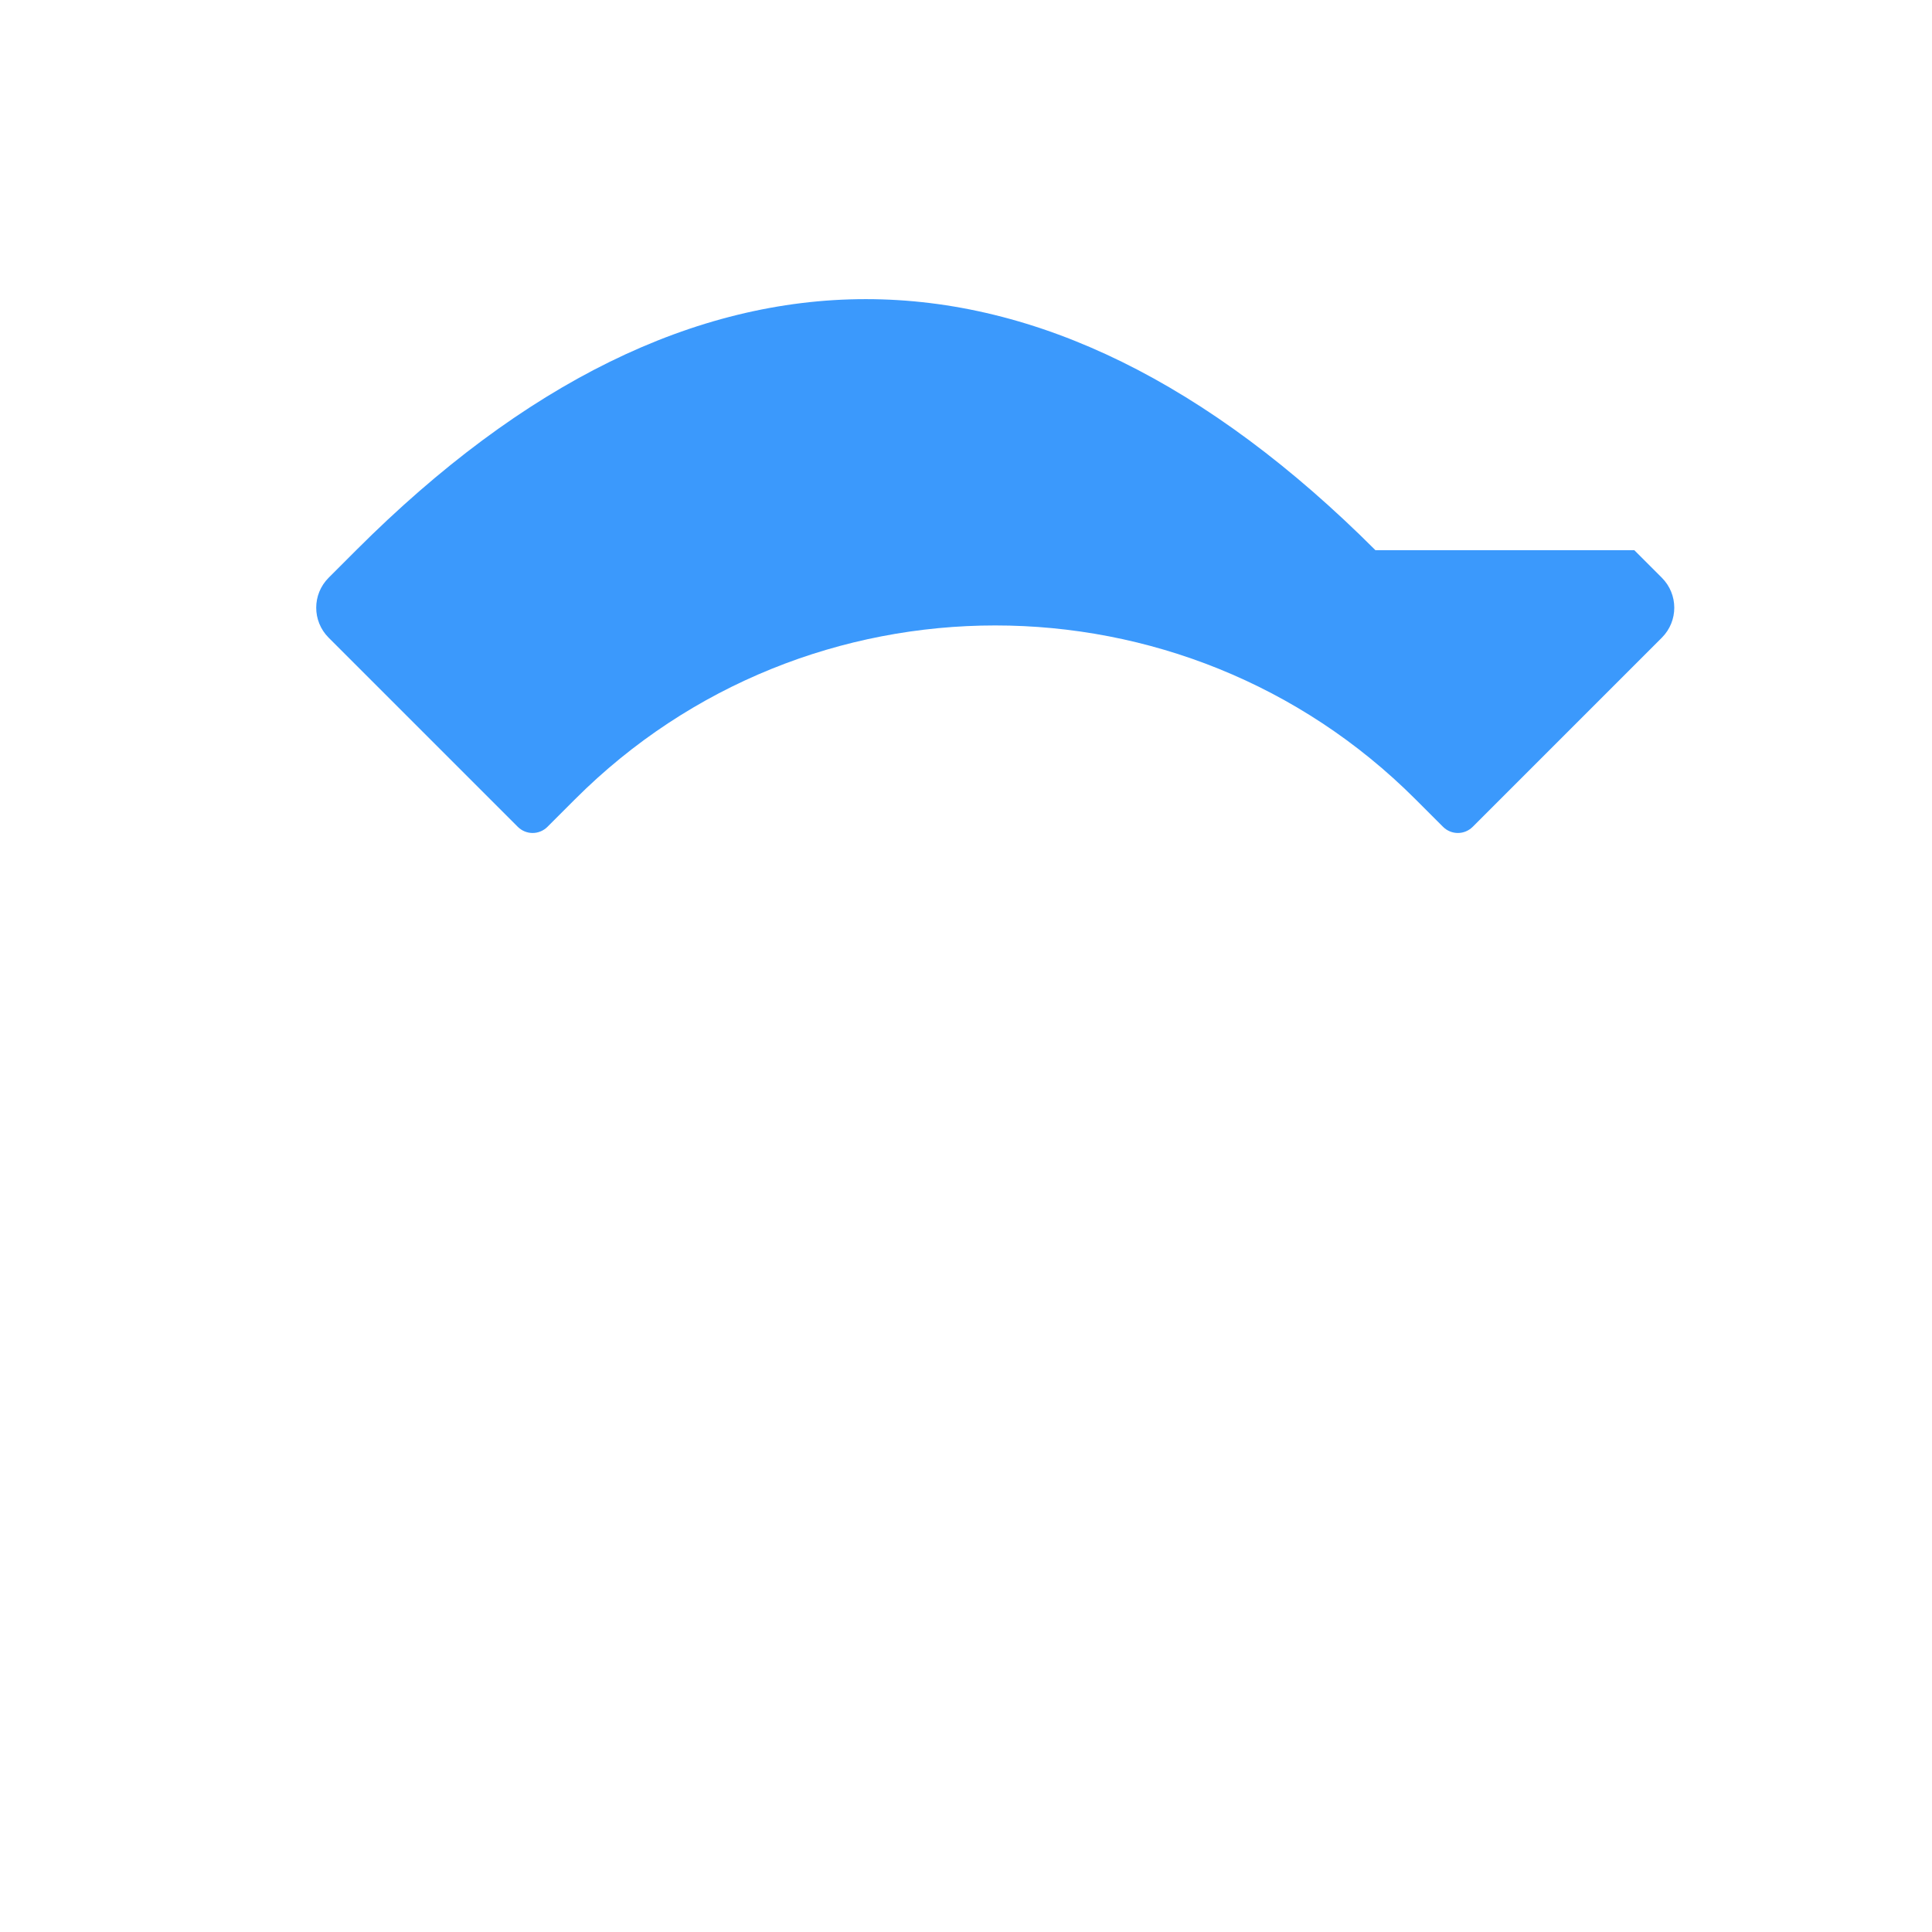
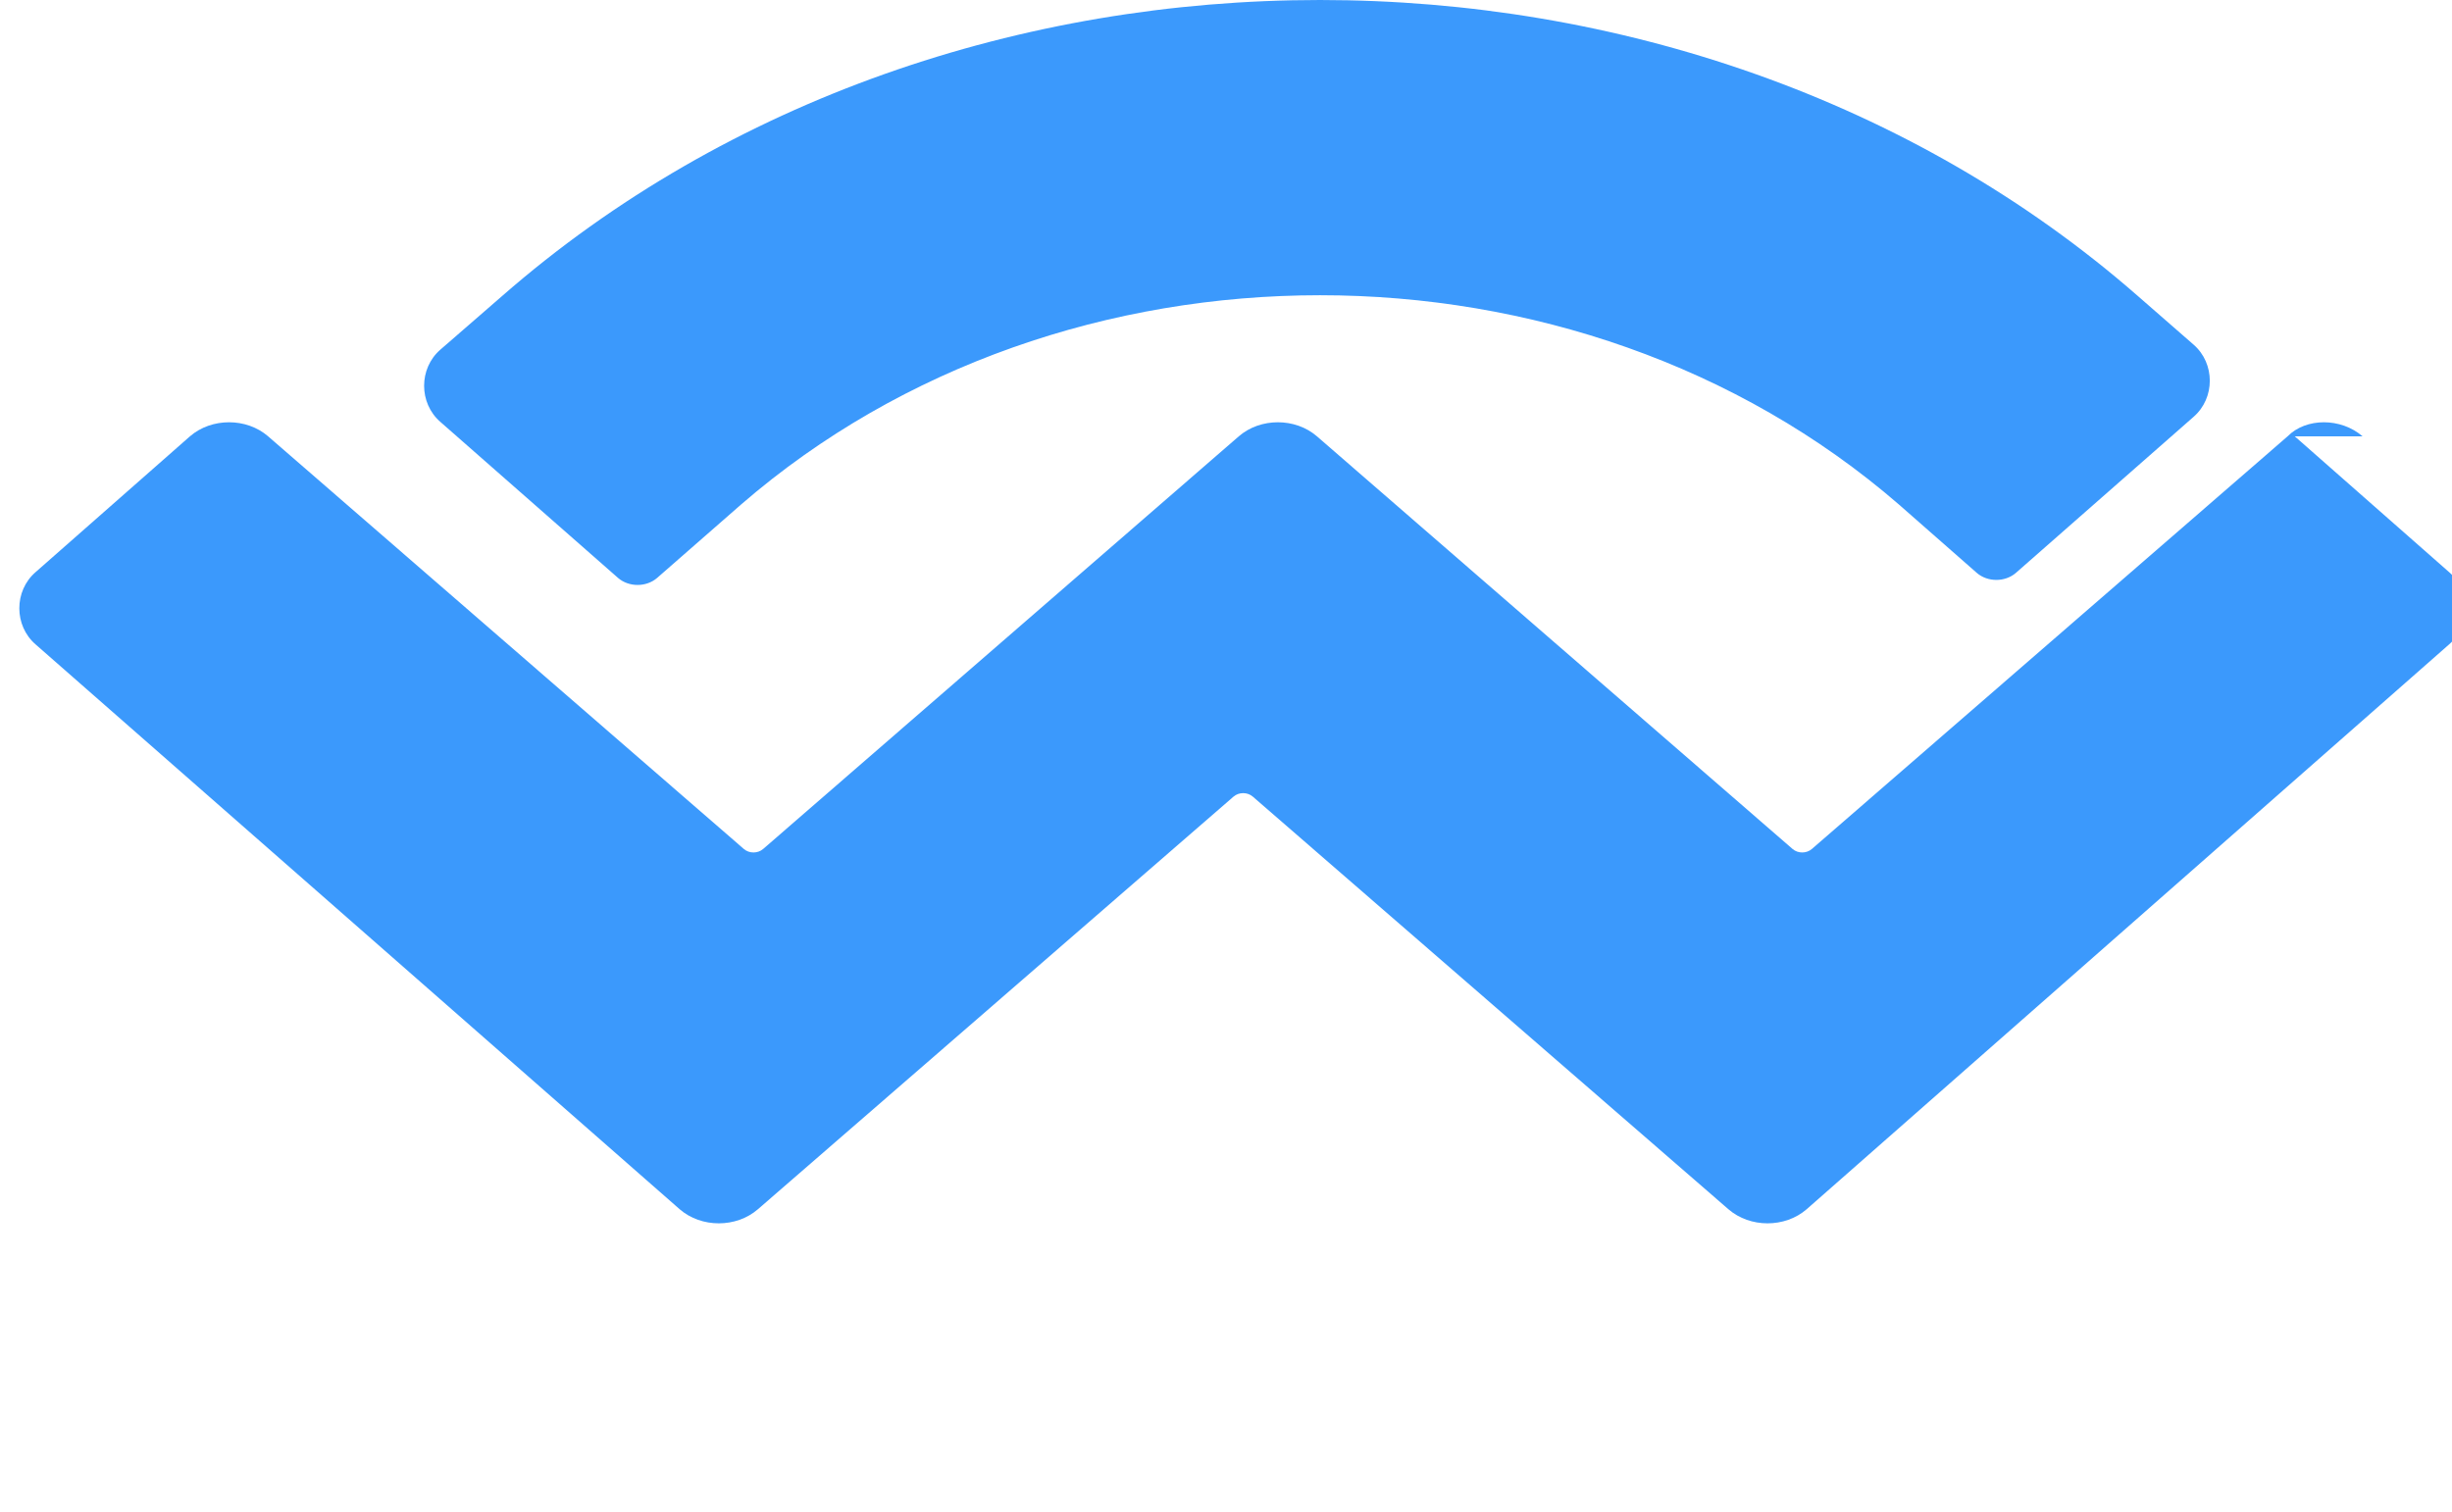
- <svg xmlns="http://www.w3.org/2000/svg" width="32" height="32" viewBox="0 0 512 512">
-   <path d="M364.5 145.8C275.8 57.1 183.1 57.1 94.4 145.8l-7.3 7.3c-4.4 4.4-4.4 11.5 0 15.9l50.1 50.1c2.2 2.2 5.7 2.2 7.9 0l7.3-7.3c61.4-61.4 161.3-61.4 222.7 0l7.3 7.3c2.2 2.2 5.7 2.2 7.9 0l50.1-50.1c4.4-4.4 4.4-11.5 0-15.9l-7.3-7.3z" fill="#3B99FC" />
+ <svg xmlns="http://www.w3.org/2000/svg" width="300" height="185" viewBox="0 0 300 185" fill="none">
+   <path d="M61.438 36.223C116.663 -12.074 206.337 -12.074 261.562 36.223L268.379 42.174C271.031 44.475 271.031 48.715 268.379 51.017L246.644 70.109C245.318 71.259 243.183 71.259 241.857 70.109L232.327 61.74C192.917 27.595 130.083 27.595 90.673 61.74L80.401 70.724C79.075 71.875 76.94 71.875 75.614 70.724L53.879 51.633C51.227 49.331 51.227 45.091 53.879 42.79L61.438 36.223ZM280.765 53.403L299.647 70.018C302.299 72.319 302.299 76.56 299.647 78.861L221.043 147.987C218.391 150.288 214.121 150.288 211.469 147.987L153.286 97.496C152.623 96.92 151.577 96.92 150.914 97.496L92.731 147.987C90.079 150.288 85.809 150.288 83.157 147.987L4.353 78.861C1.701 76.56 1.701 72.319 4.353 70.018L23.235 53.403C25.887 51.102 30.157 51.102 32.809 53.403L91.003 103.894C91.666 104.47 92.712 104.47 93.375 103.894L151.558 53.403C154.21 51.102 158.48 51.102 161.132 53.403L219.315 103.894C219.978 104.47 221.024 104.47 221.687 103.894L279.881 53.403C282.142 51.102 286.412 51.102 289.064 53.403H280.765Z" fill="#3B99FC" />
</svg>
